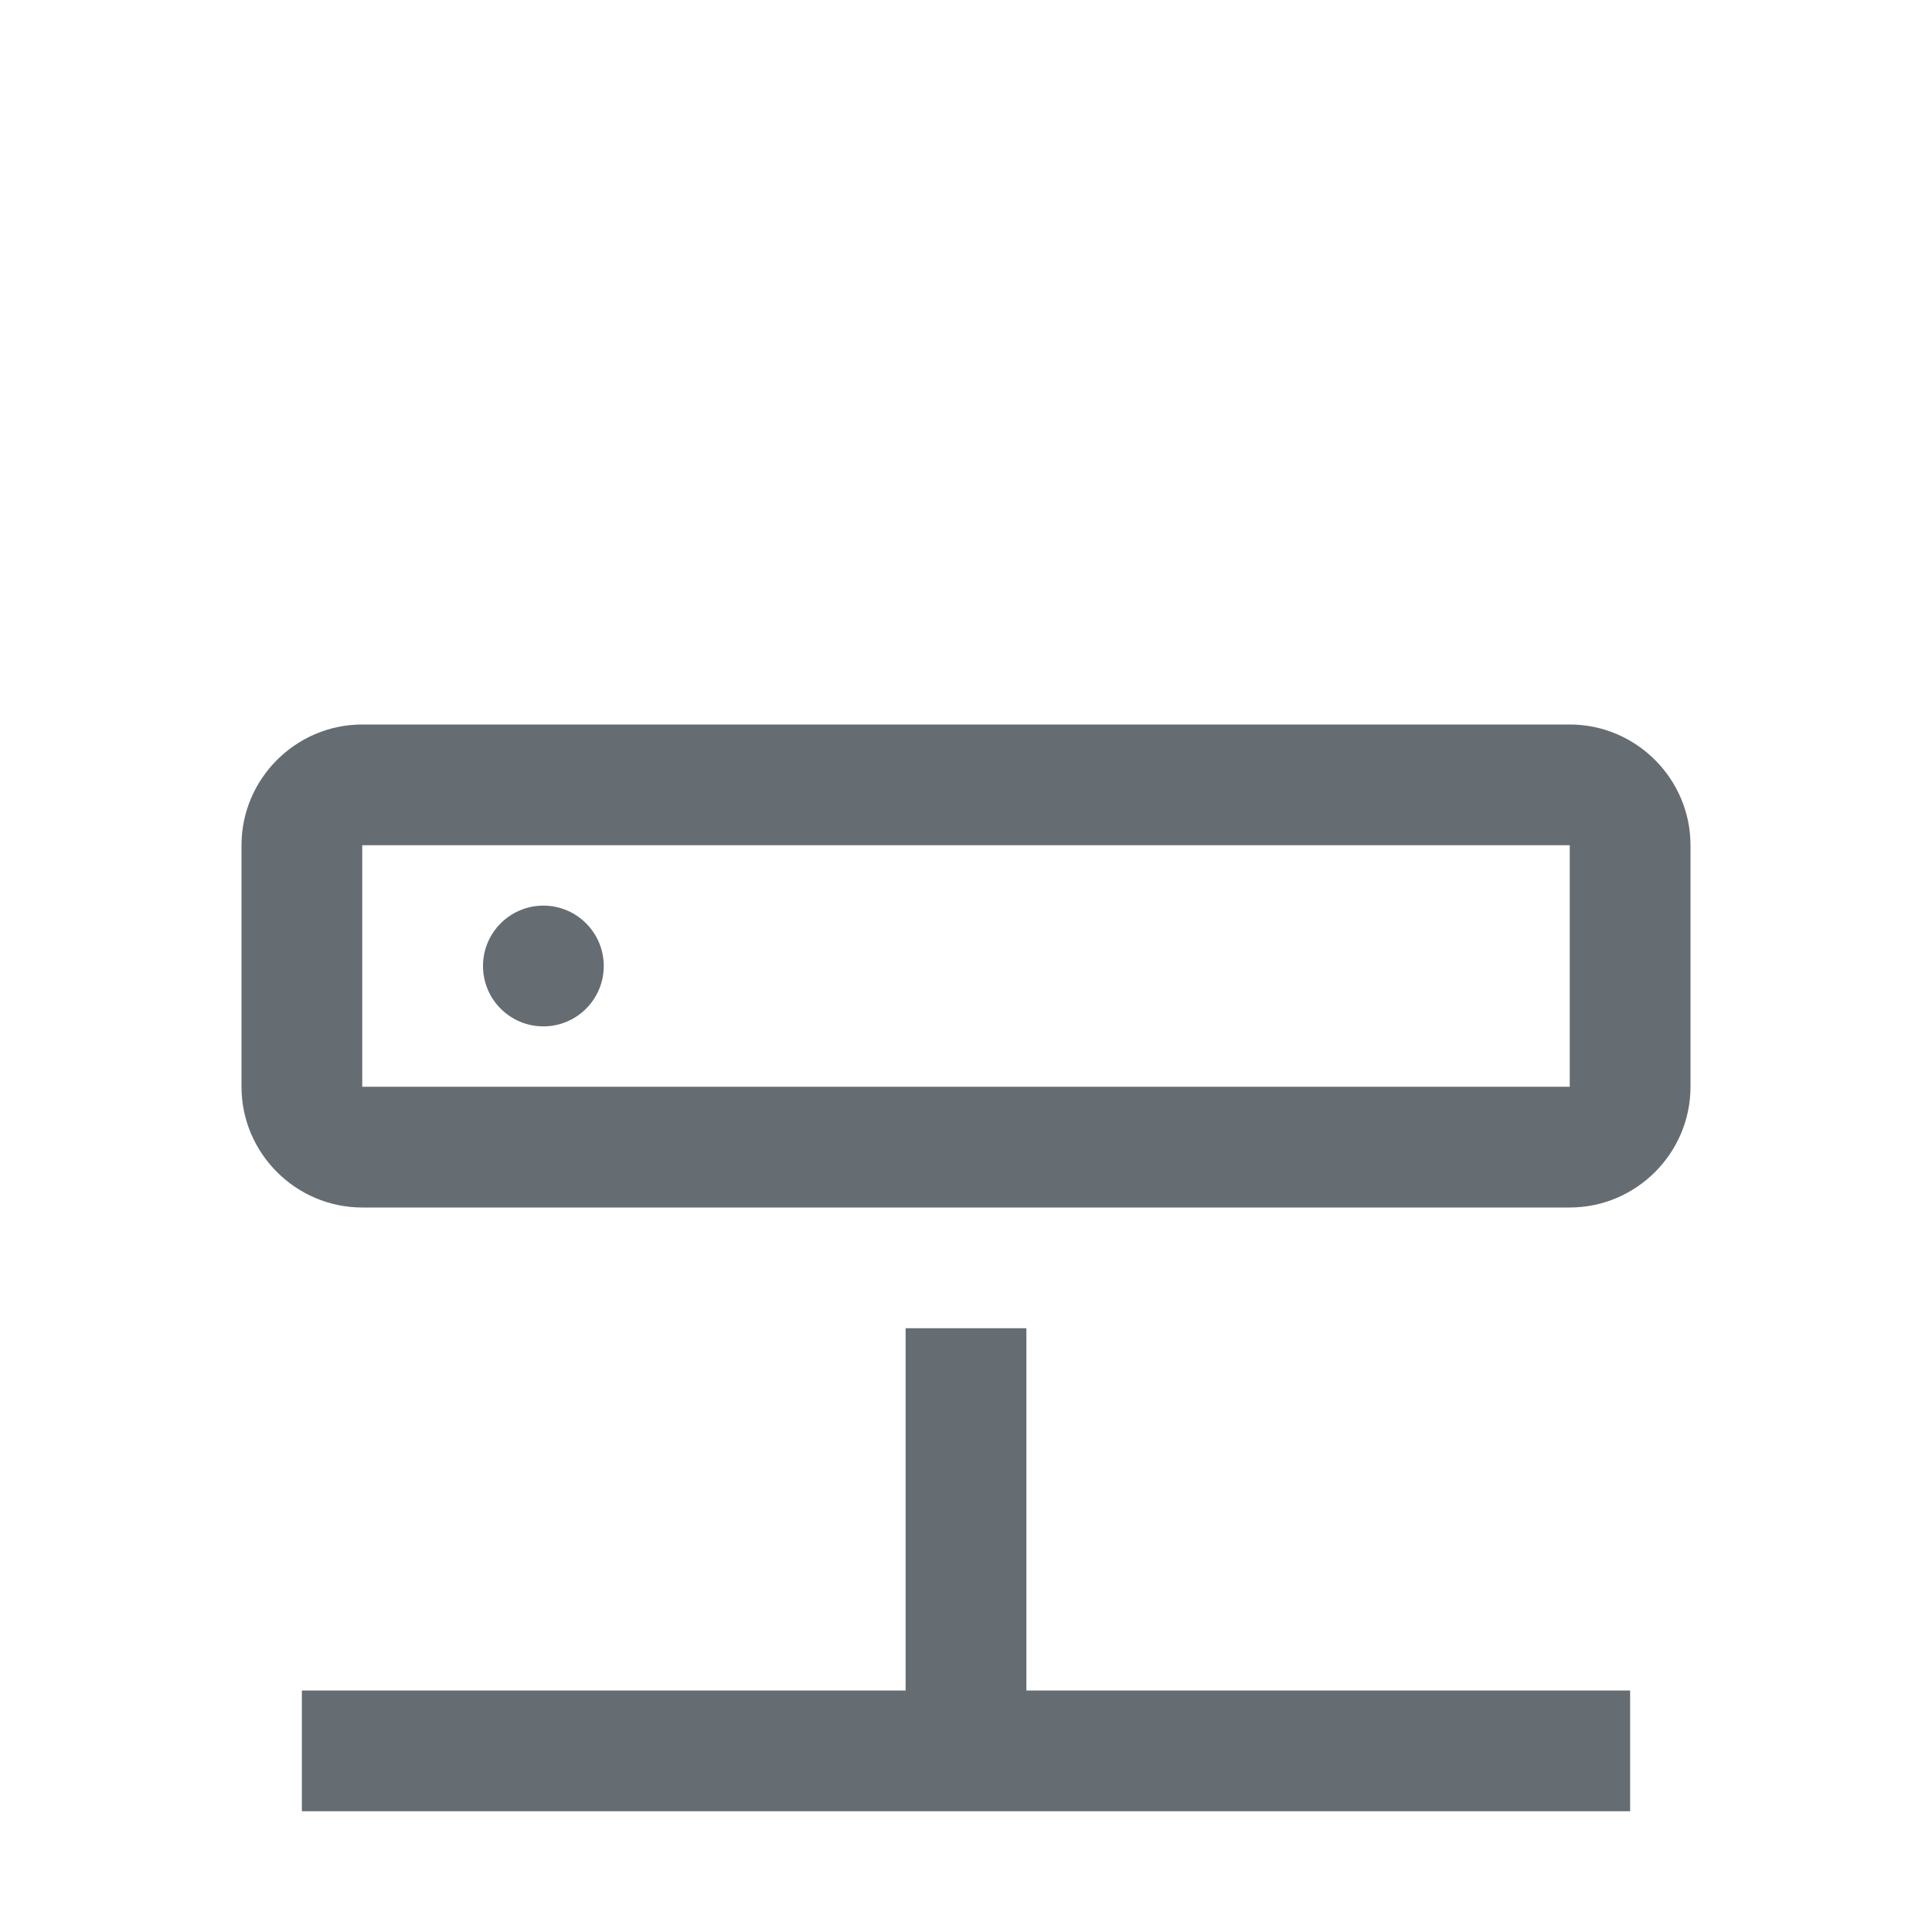
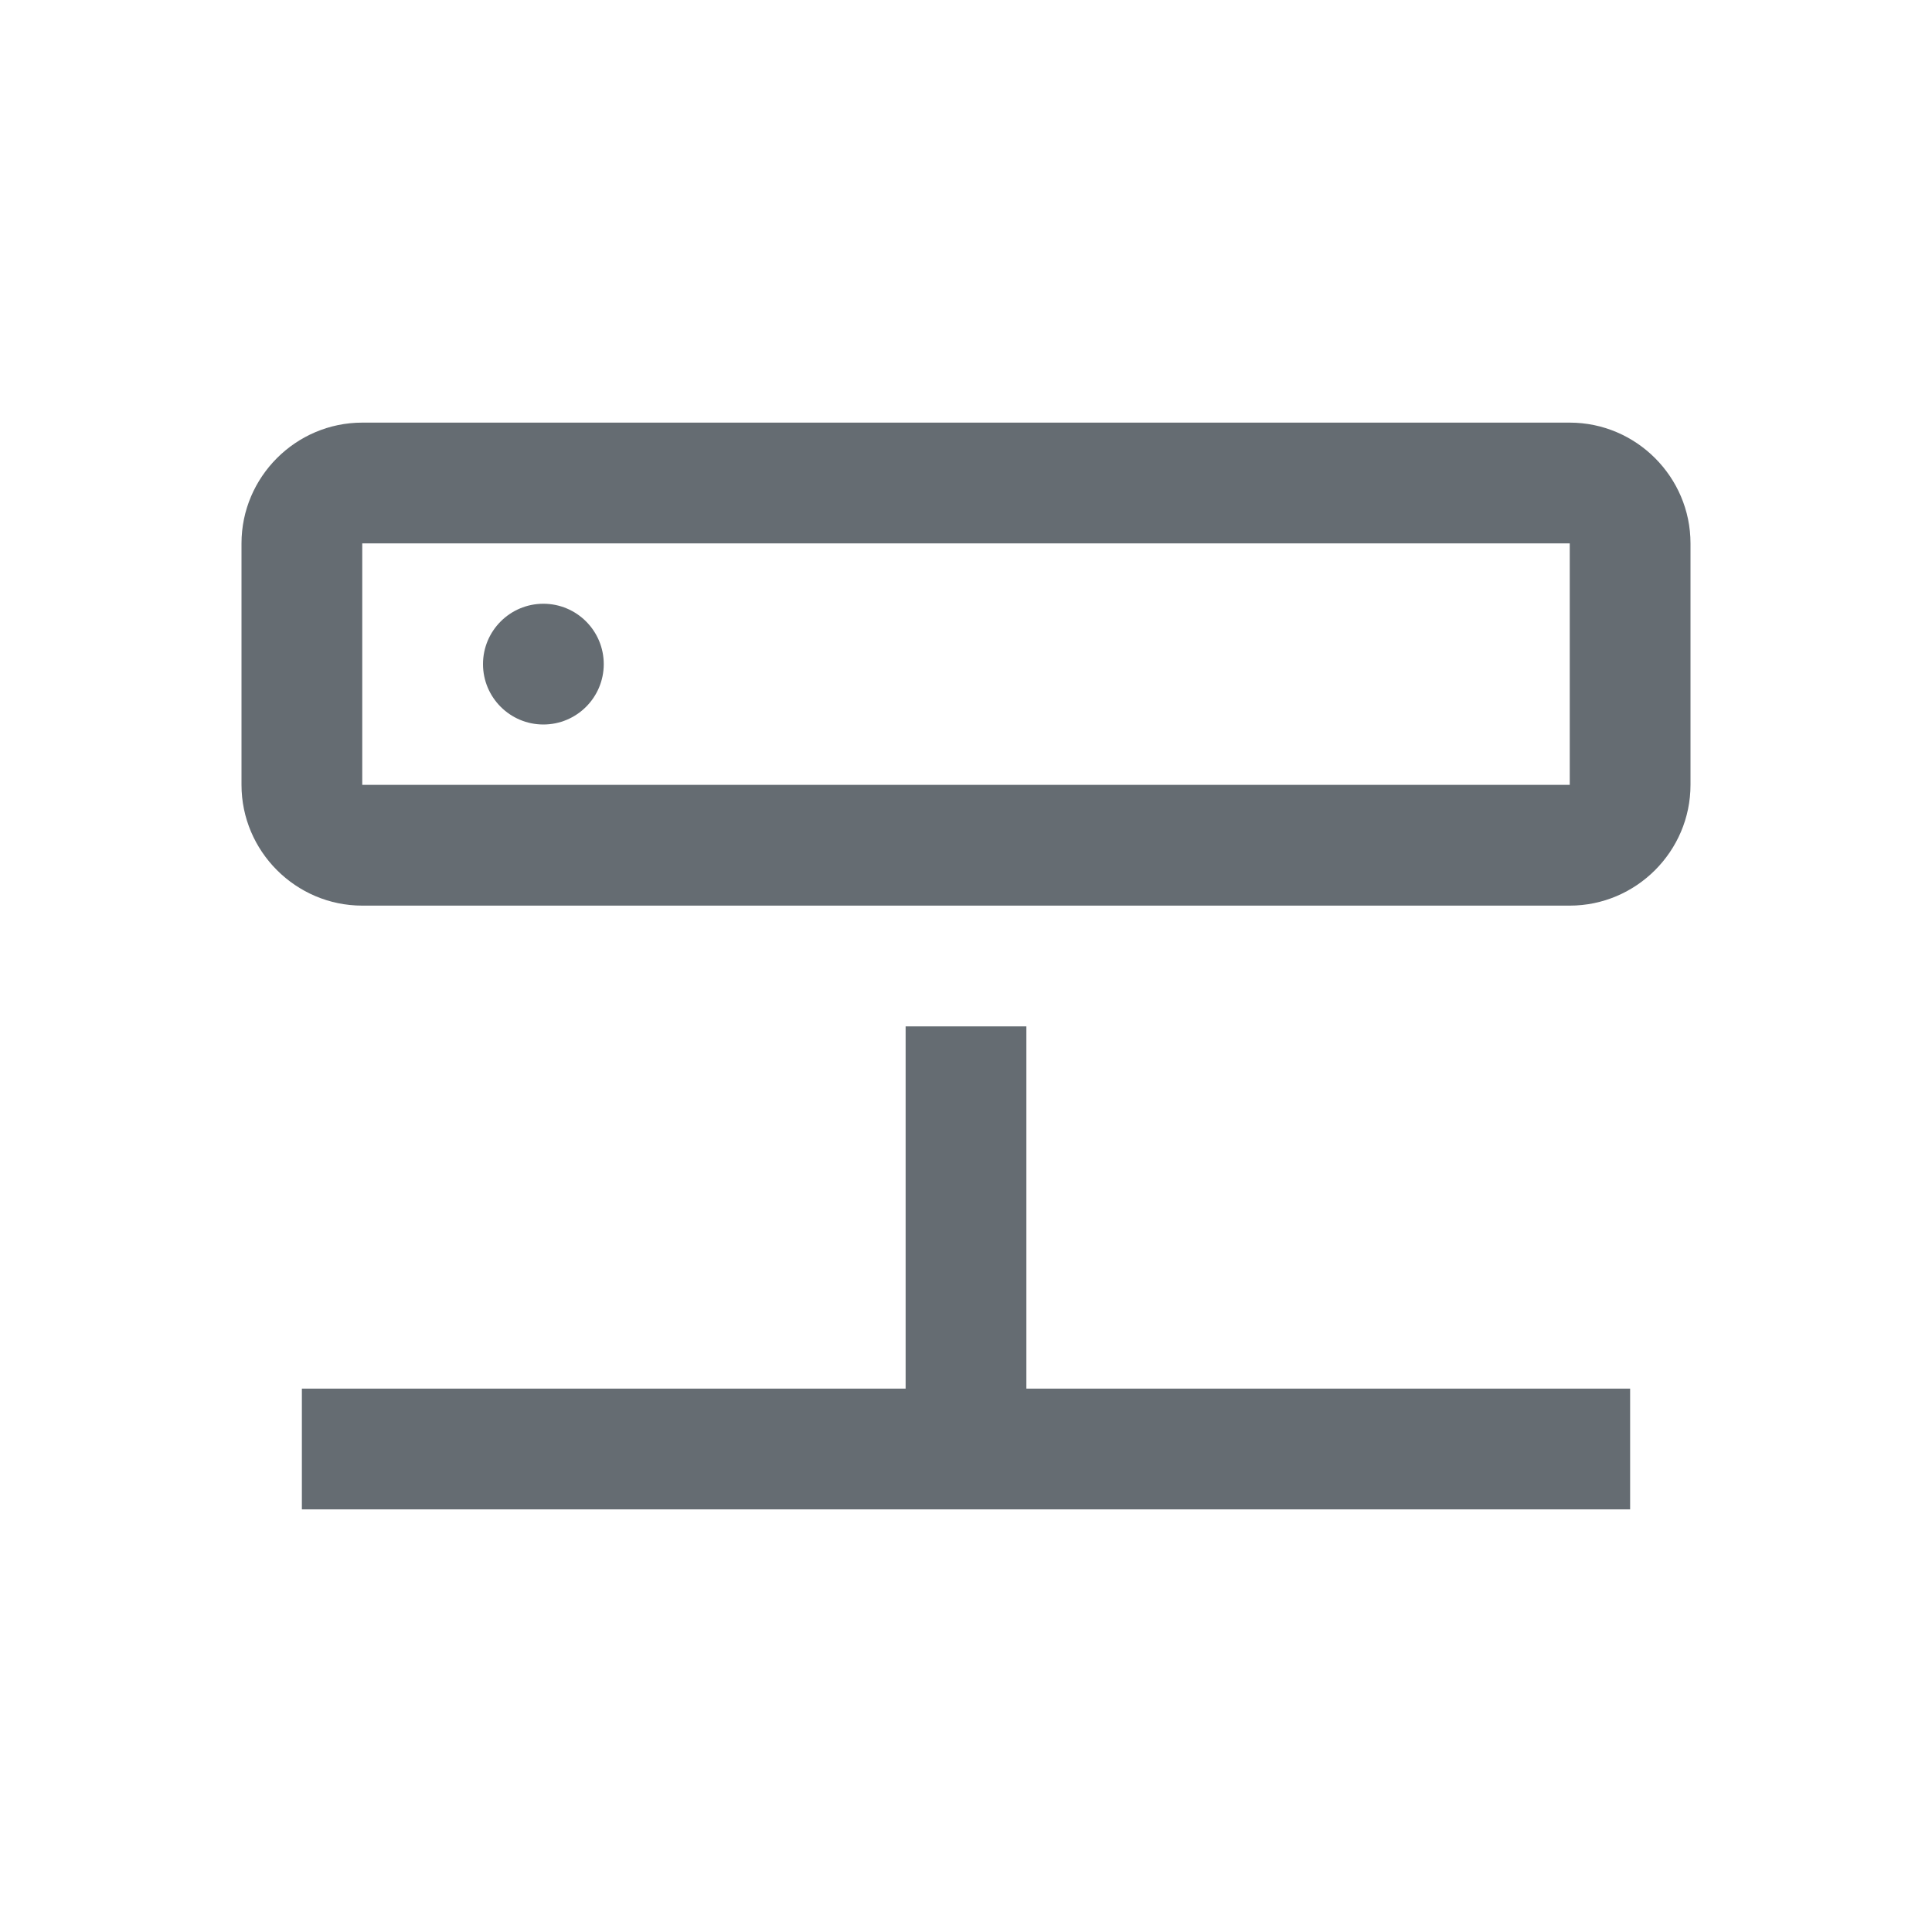
<svg xmlns="http://www.w3.org/2000/svg" width="32" height="32" viewBox="0 0 32 32" fill="none">
-   <path fill-rule="evenodd" clip-rule="evenodd" d="M26 20H6C4.9 20 4 19.1 4 18V14C4 12.9 4.9 12 6 12H26C27.1 12 28 12.9 28 14V18C28 19.1 27.1 20 26 20ZM6 14V18H26V14H6ZM9 17C9.552 17 10 16.552 10 16C10 15.448 9.552 15 9 15C8.448 15 8 15.448 8 16C8 16.552 8.448 17 9 17ZM17 22V28H27V30H5V28H15V22H17Z" fill="#656C72" />
+   <path fill-rule="evenodd" clip-rule="evenodd" d="M26 15H6C4.9 15 4 14.1 4 13V9C4 7.9 4.9 7 6 7H26C27.1 7 28 7.9 28 9V13C28 14.1 27.1 15 26 15ZM6 9V13H26V9H6ZM9 12C9.552 12 10 11.552 10 11C10 10.448 9.552 10 9 10C8.448 10 8 10.448 8 11C8 11.552 8.448 12 9 12ZM17 17V23H27V25H5V23H15V17H17Z" fill="#656C72" />
</svg>
